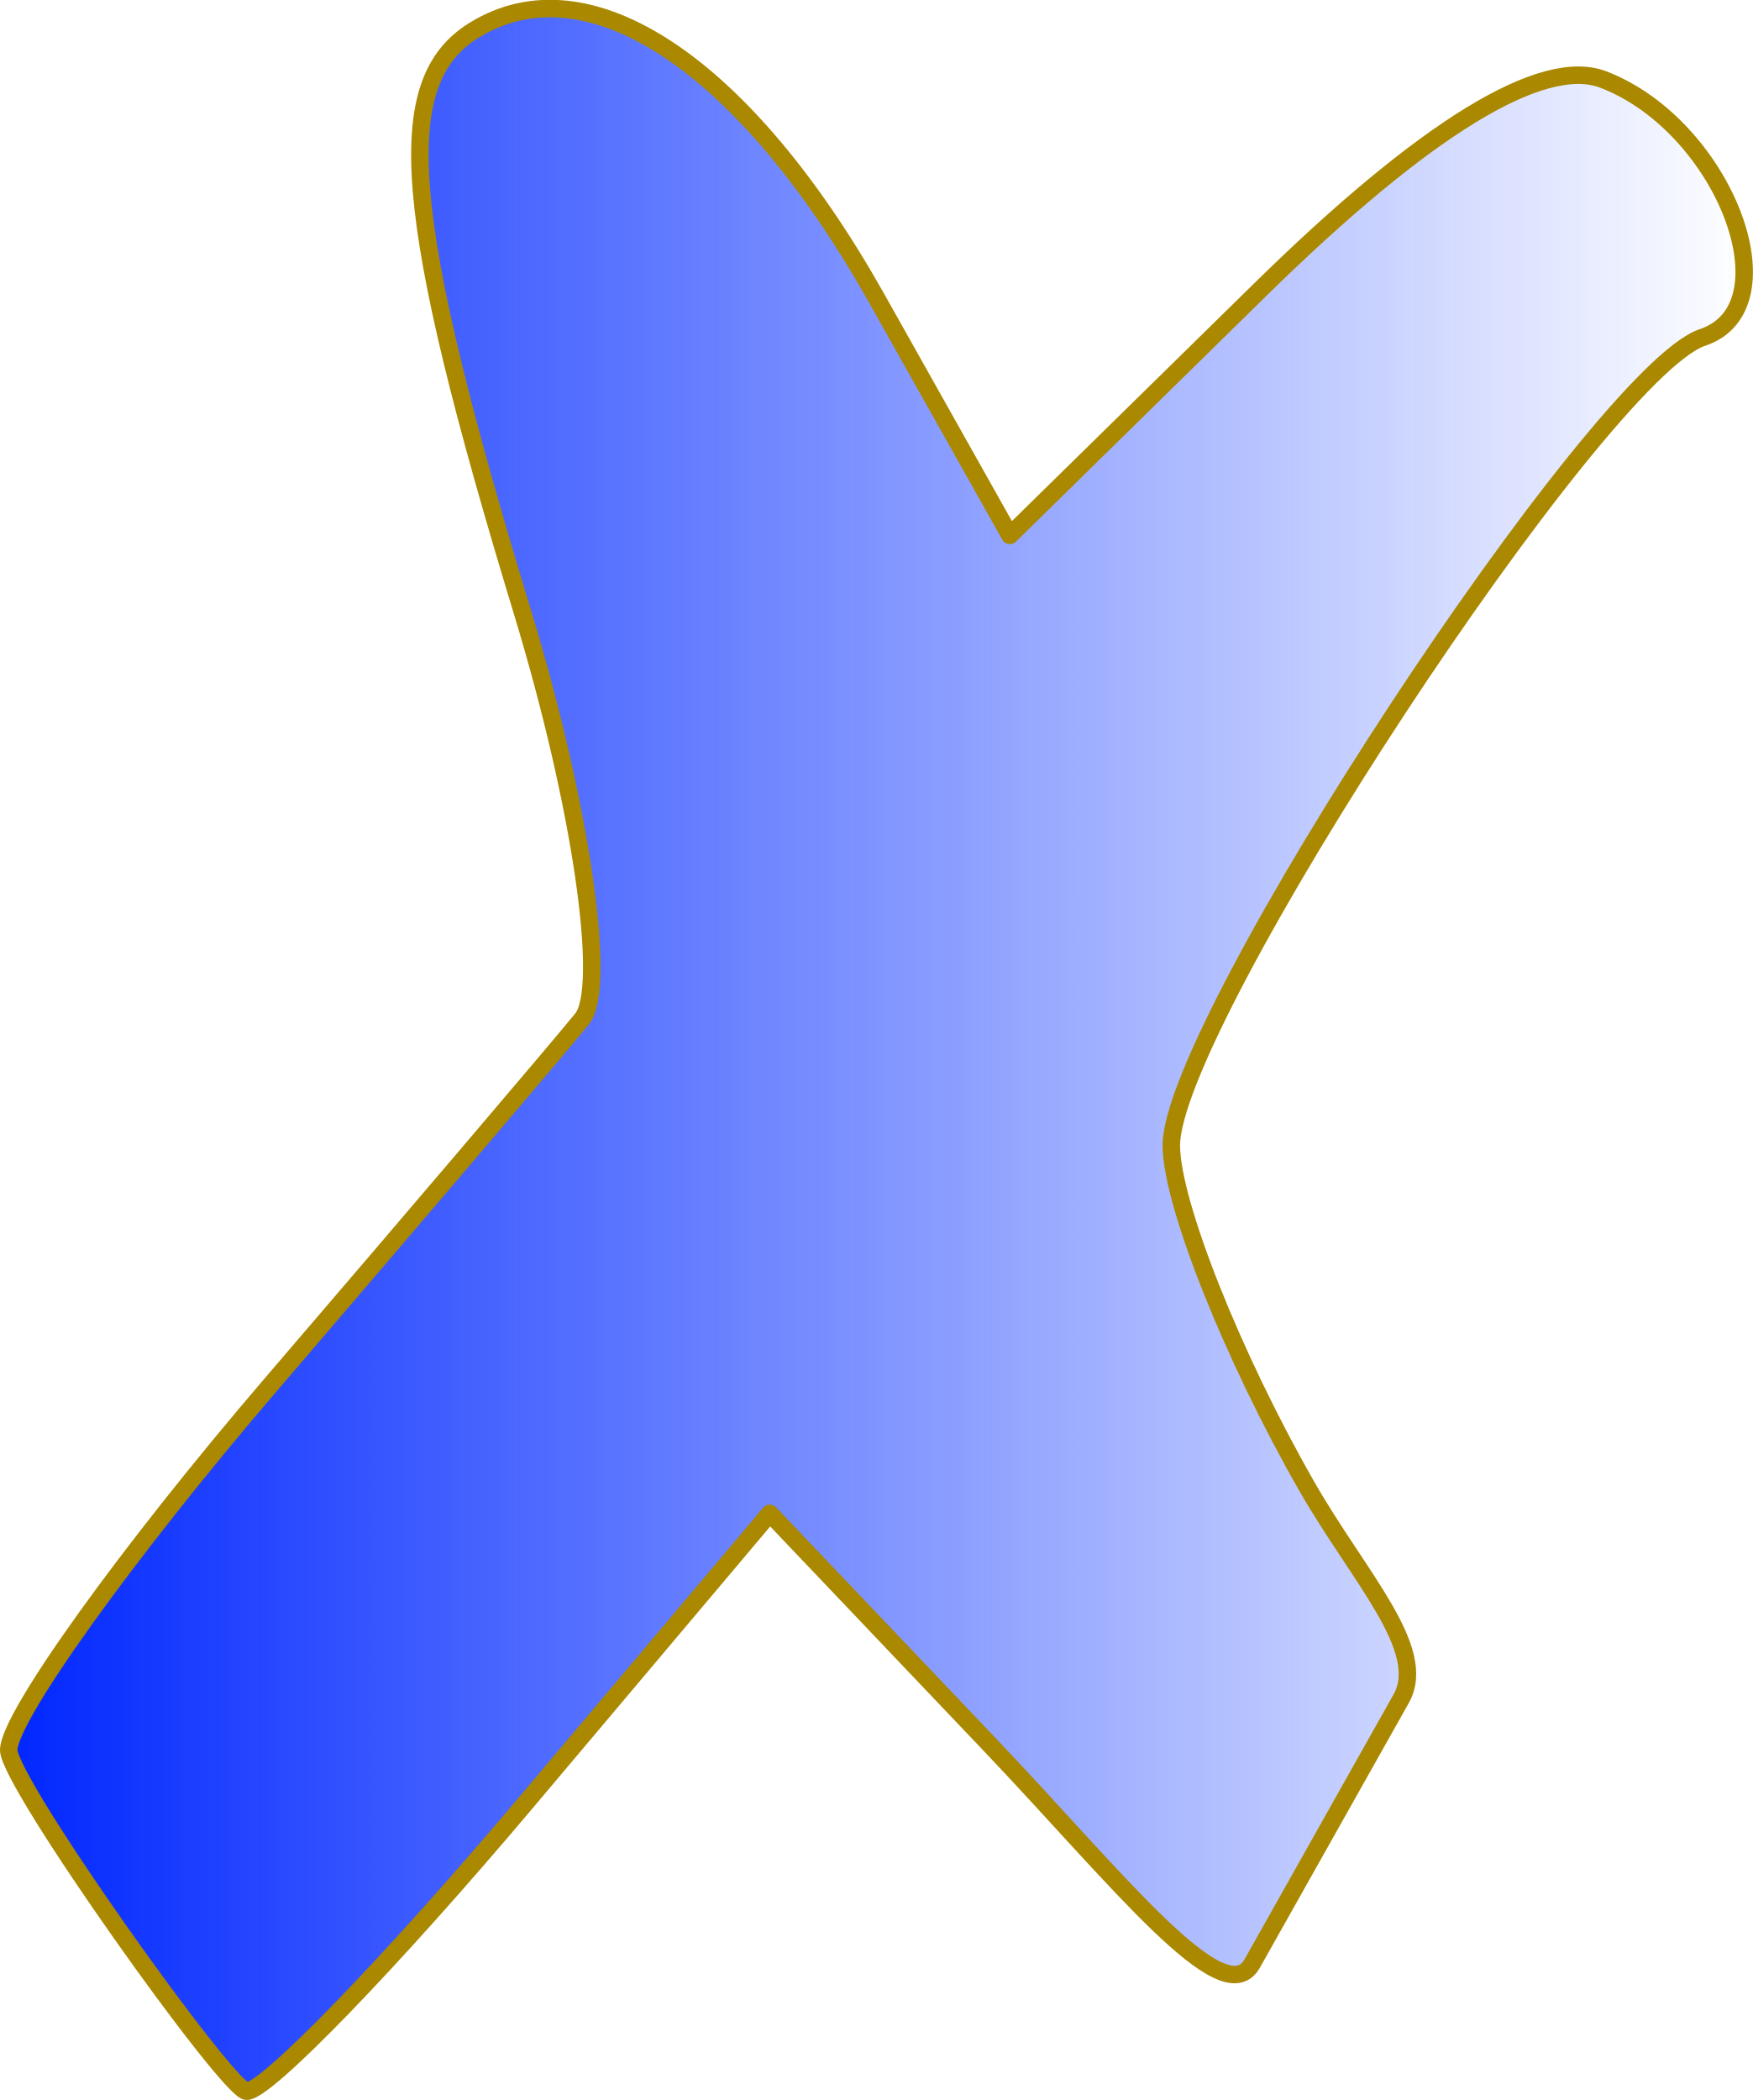
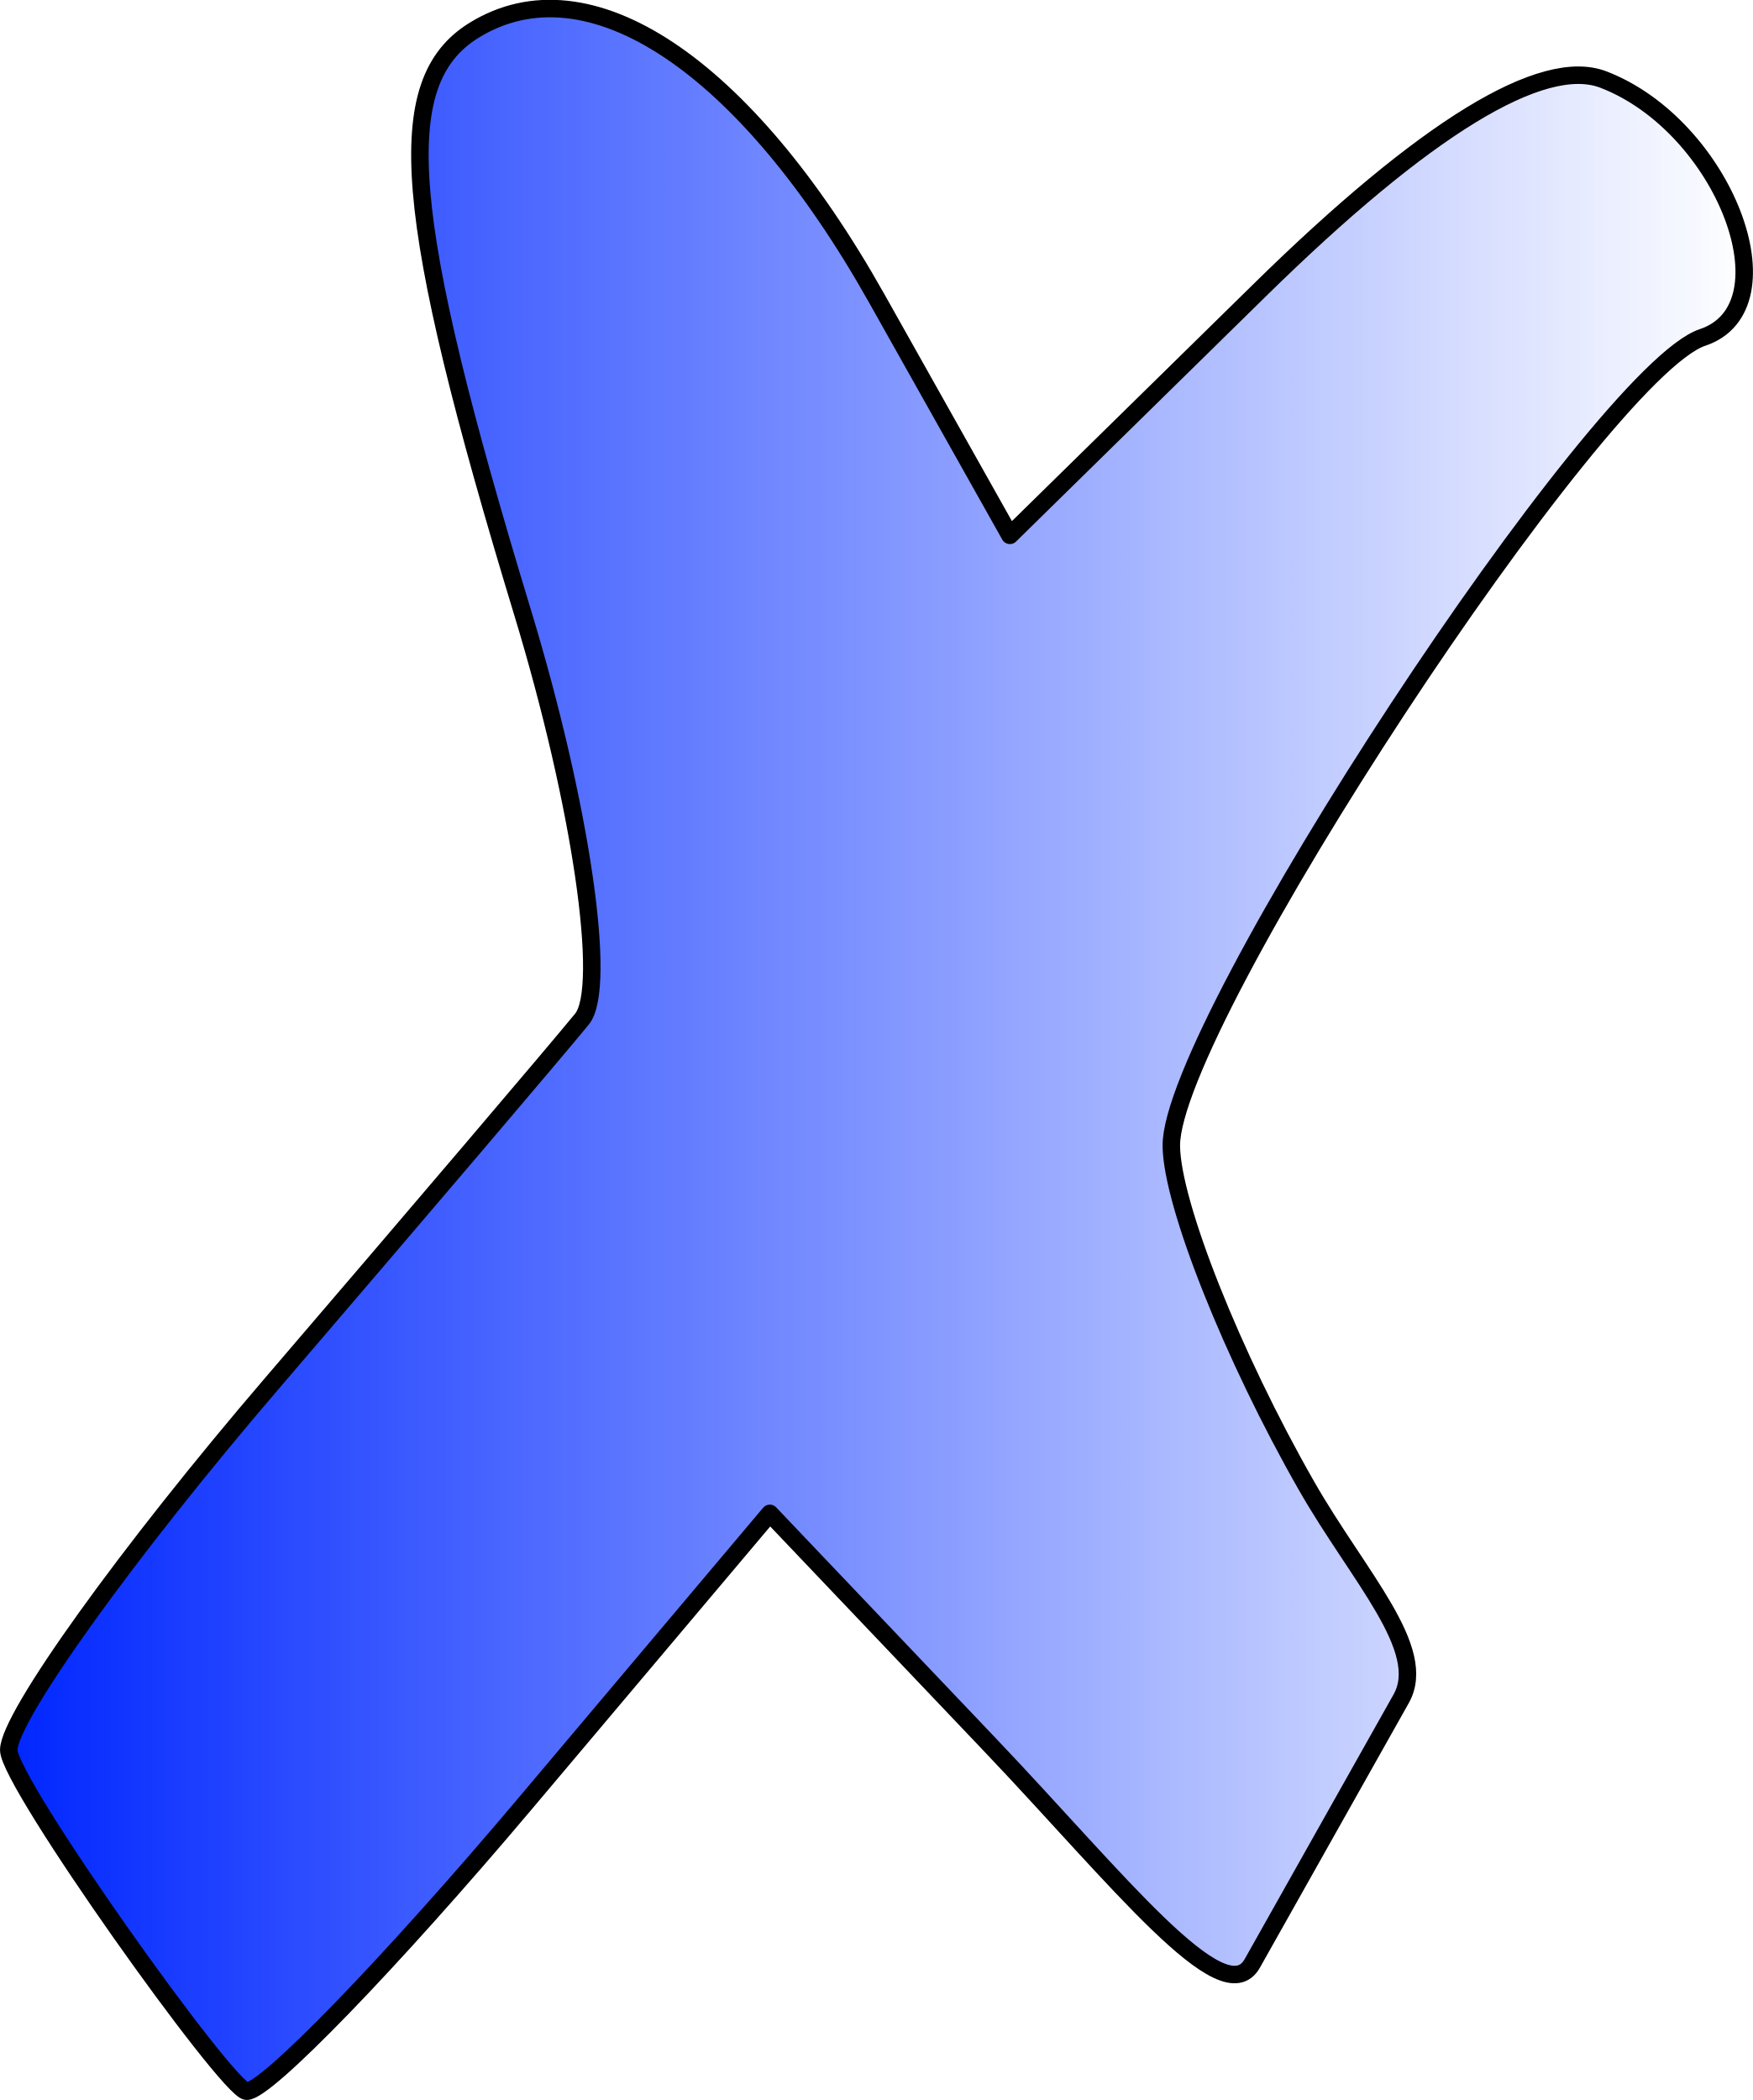
<svg xmlns="http://www.w3.org/2000/svg" version="1.0" viewBox="0 0 100.17 120">
  <defs>
-     <linearGradient id="linearGradient26" x1="14.554" x2="510.45" y1="300.01" y2="300.01" gradientTransform="matrix(.20081 0 0 .20081 -2.6238 -.24343)" gradientUnits="userSpaceOnUse">
+     <linearGradient id="linearGradient26" x1="14.554" x2="510.45" y1="300.01" y2="300.01" gradientTransform="matrix(.20081 0 0 .20081 -2.6223 -.24276)" gradientUnits="userSpaceOnUse">
      <stop stop-color="#0026ff" offset="0" />
      <stop stop-color="#002eff" stop-opacity="0" offset="1" />
    </linearGradient>
  </defs>
-   <path id="X" d="m0.5 100c0-1.878 6.769-11.307 15.041-20.954 8.273-9.647 16.246-19.014 17.716-20.815 1.472-1.802-0.057-12.259-3.397-23.239-6.918-22.745-7.549-30.309-2.773-33.26 6.527-4.034 15.485 1.926 23.005 15.305l7.618 13.554 14.306-14.04c9.406-9.232 16.121-13.343 19.607-12.006 6.896 2.647 10.876 13.002 5.665 14.739-5.915 1.972-30.399 39.231-30.353 46.19 0.022 3.296 3.501 12.042 7.731 19.439 2.983 5.216 6.994 9.333 5.402 12.162l-8.51 15.125c-1.651 2.933-7.747-4.888-14.969-12.479l-12.598-13.243-13.966 16.563c-7.681 9.11-14.852 16.516-15.936 16.458-1.084-0.057-13.59-17.621-13.59-19.498z" fill="url(#linearGradient26)" stroke="#a80" stroke-linejoin="round" stroke-width=".999" />
+   <path id="X" d="m0.501 100c0-1.878 6.769-11.307 15.041-20.954 8.273-9.647 16.246-19.014 17.716-20.815 1.472-1.802-0.057-12.259-3.397-23.239-6.918-22.745-7.549-30.309-2.773-33.26 6.527-4.034 15.485 1.926 23.005 15.305l7.618 13.554 14.306-14.04c9.406-9.232 16.121-13.343 19.607-12.006 6.896 2.647 10.876 13.002 5.665 14.739-5.915 1.972-30.399 39.231-30.353 46.19 0.022 3.296 3.501 12.042 7.731 19.439 2.983 5.216 6.994 9.333 5.402 12.162l-8.51 15.125c-1.651 2.933-7.747-4.888-14.969-12.479l-12.598-13.243-13.966 16.563c-7.681 9.11-14.852 16.516-15.936 16.458-1.084-0.057-13.59-17.621-13.59-19.498z" fill="url(#linearGradient26)" stroke="#000" stroke-linejoin="round" stroke-width=".999" />
</svg>
